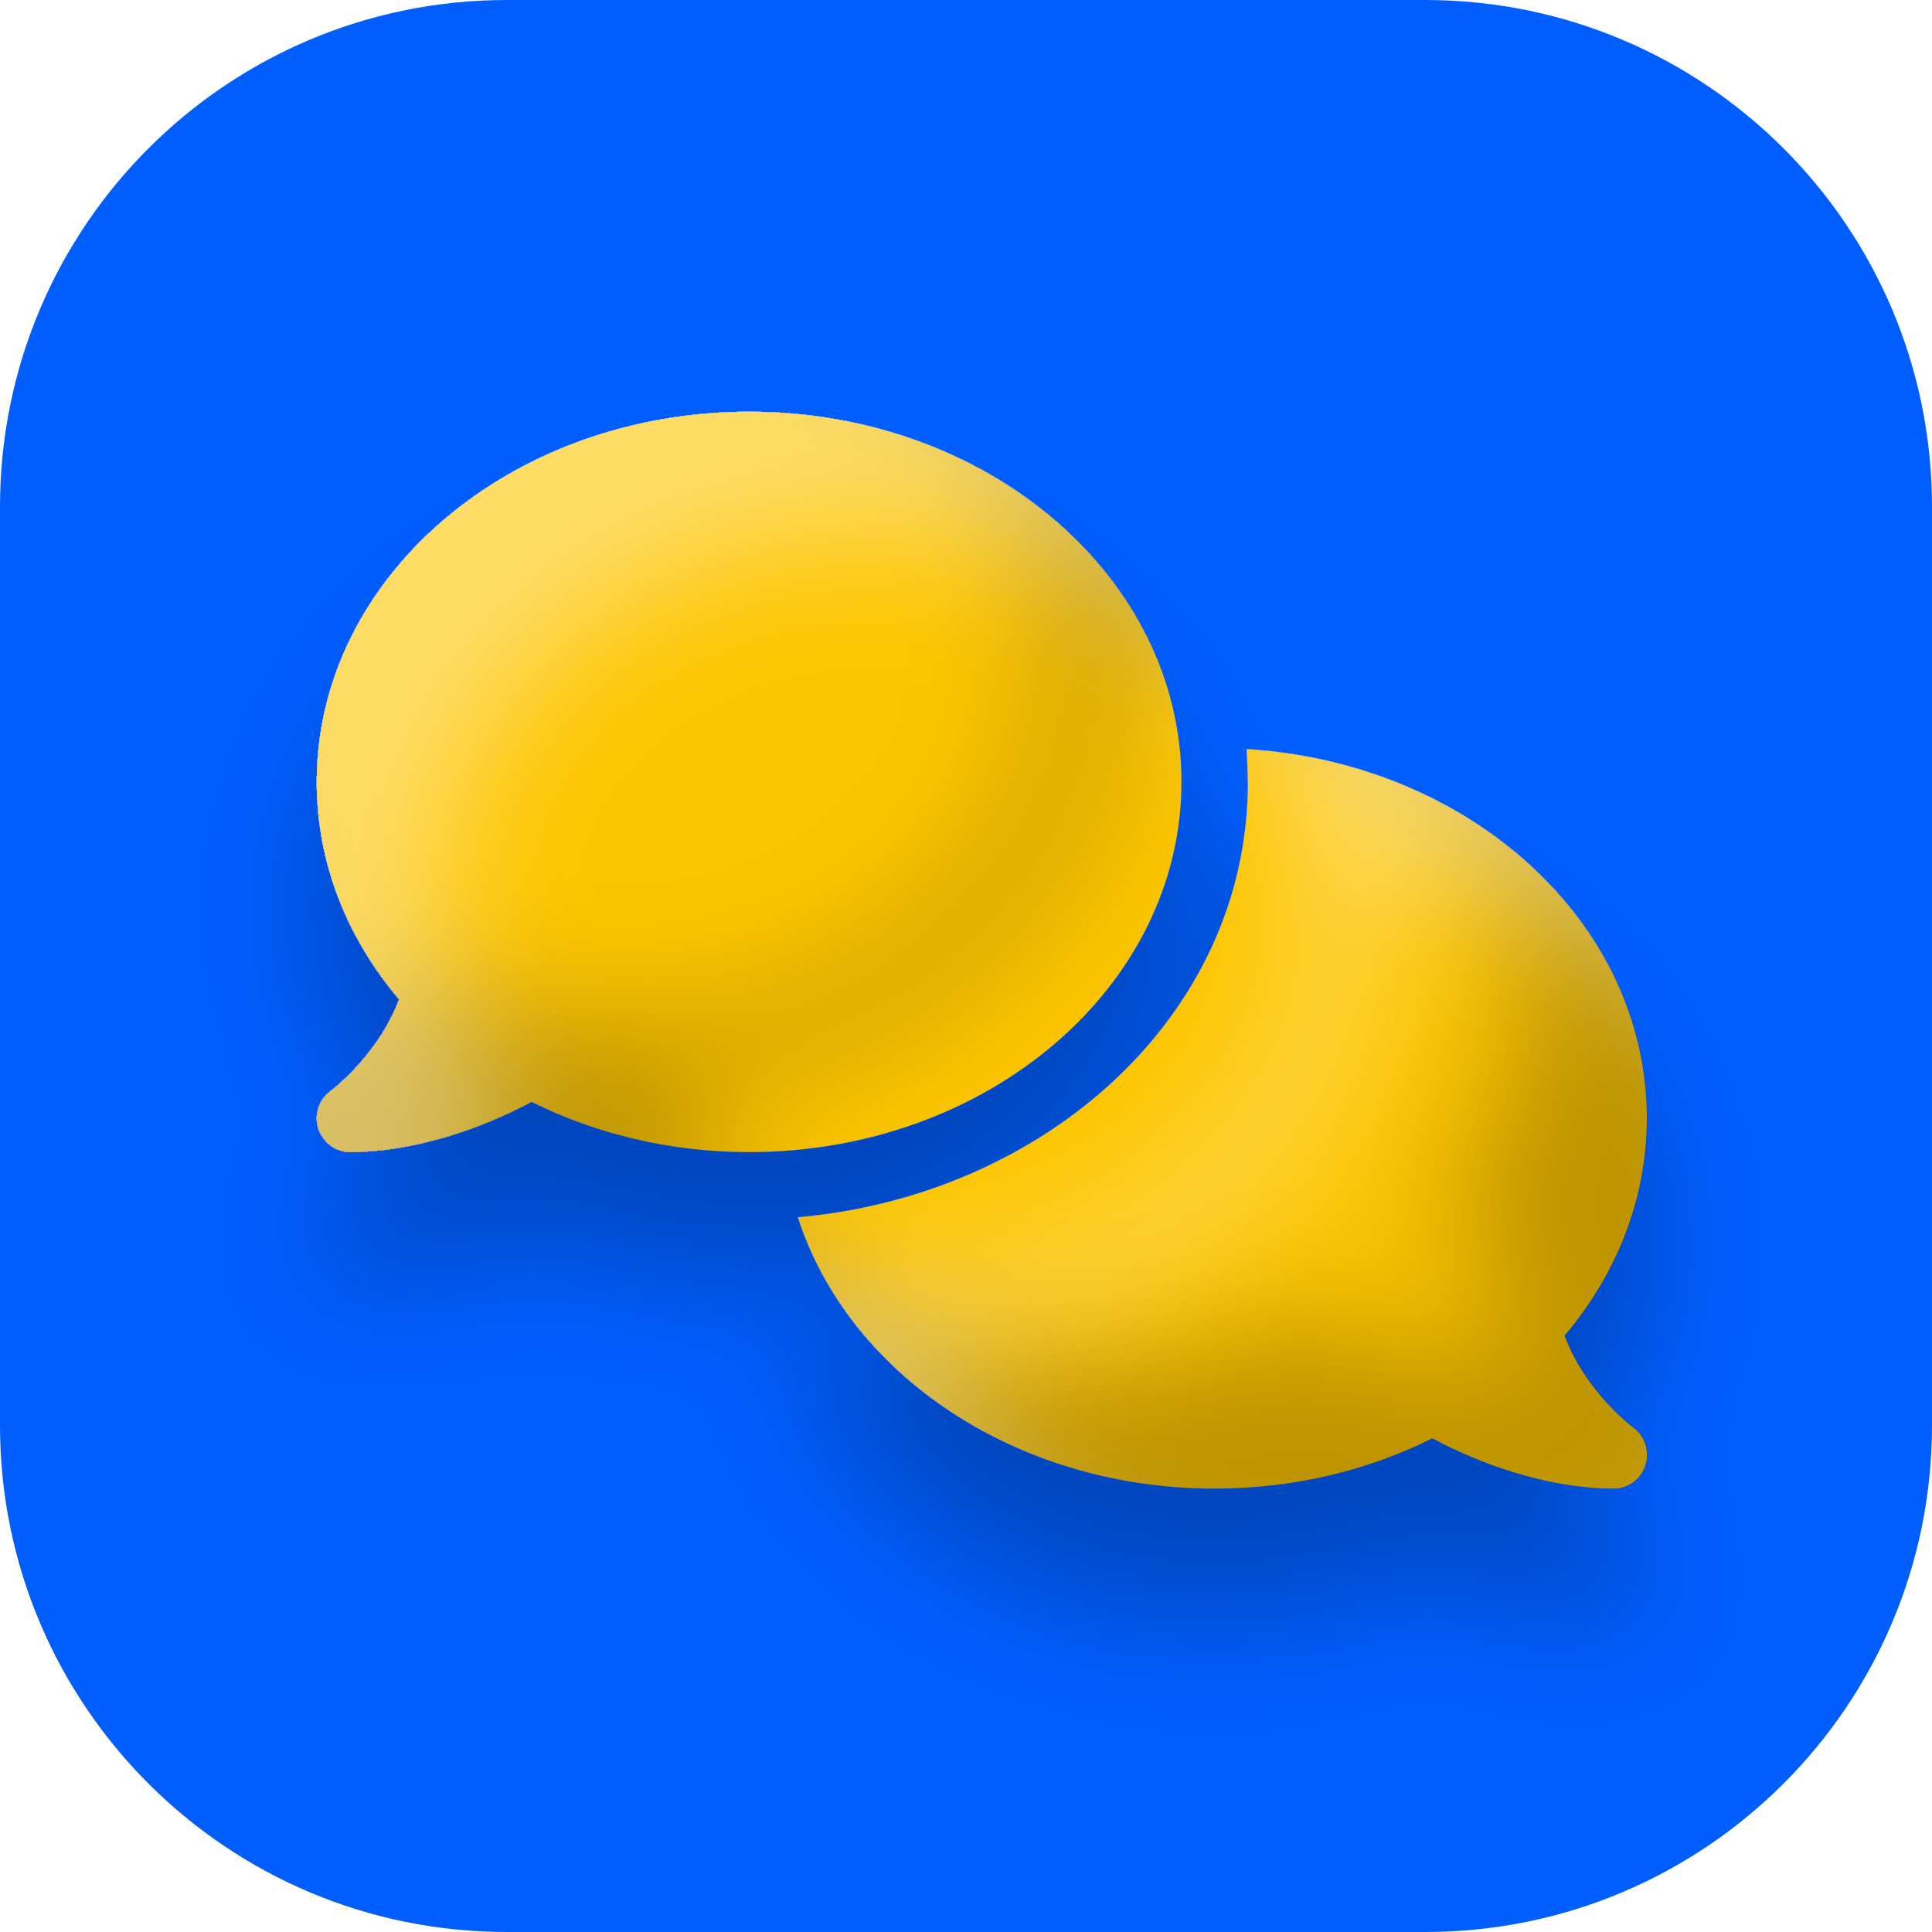
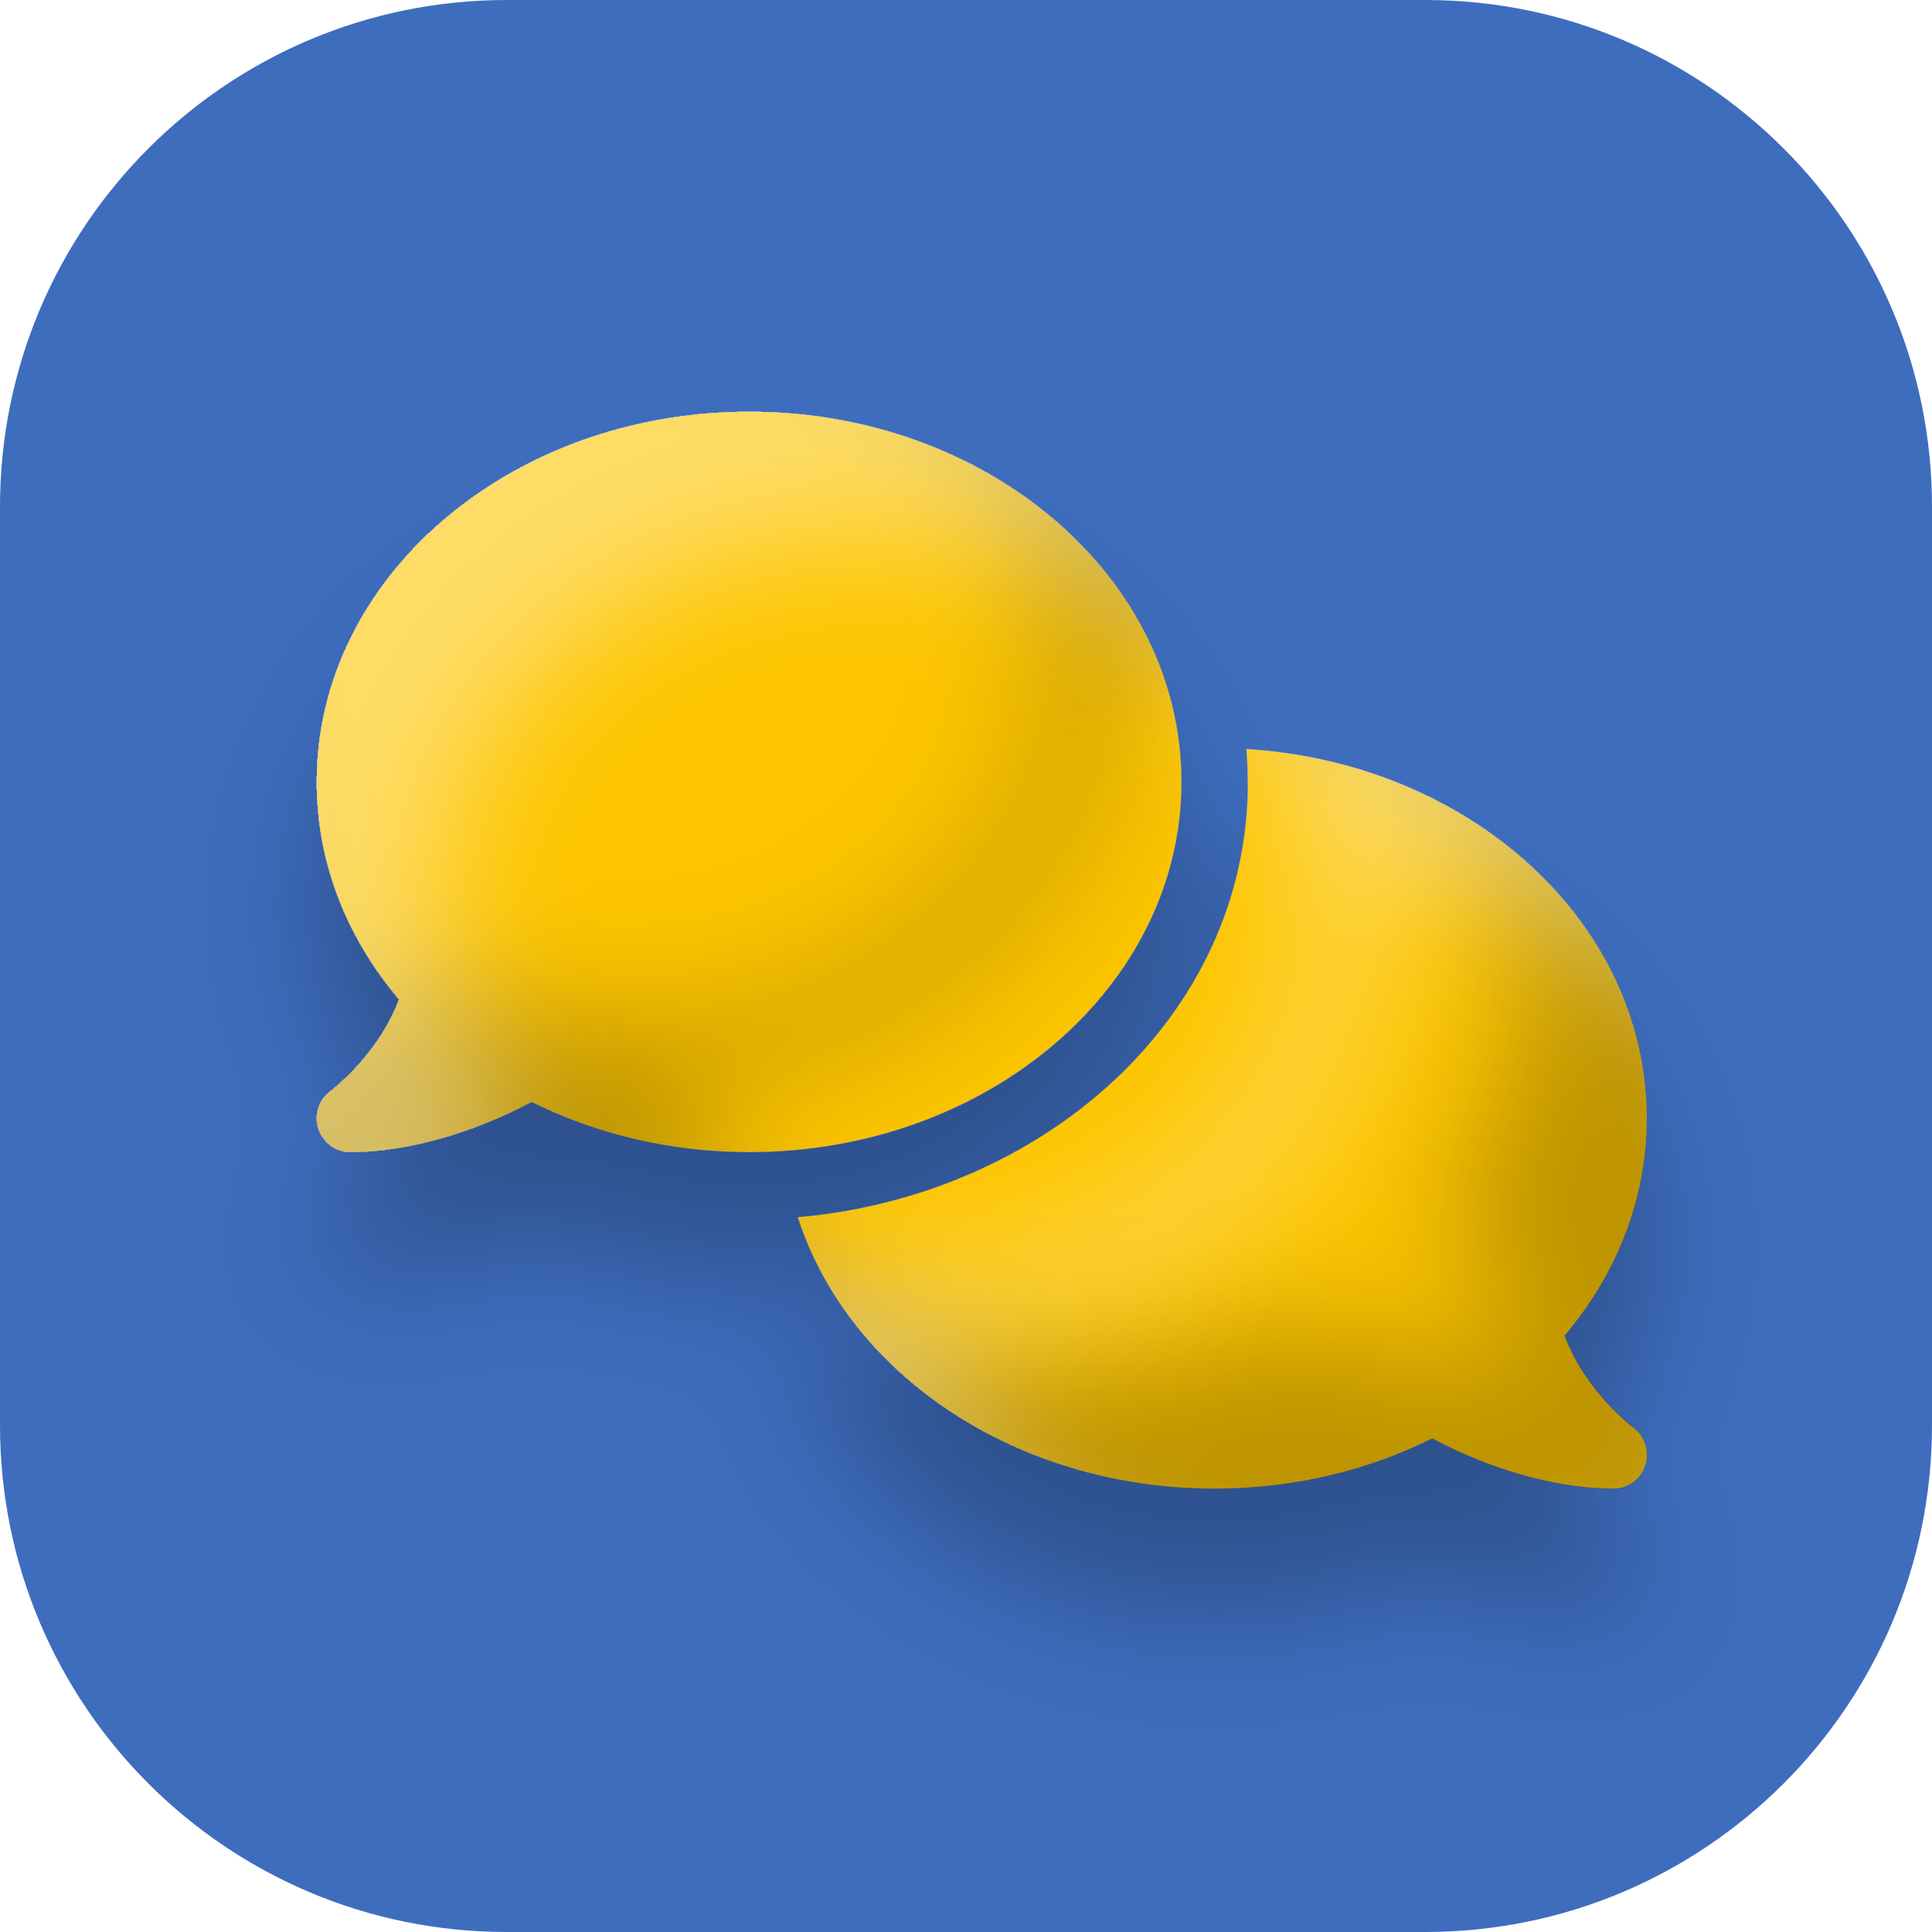
<svg xmlns="http://www.w3.org/2000/svg" width="61" height="61" viewBox="0 0 61 61" fill="none">
-   <rect width="61" height="61" rx="16" fill="#005EFF" />
+   <rect width="61" height="61" rx="16" fill="#3E6DBE" />
  <g filter="url(#filter0_dii_167_85)">
    <path d="M23.651 36.375C31.192 36.375 37.302 31.142 37.302 24.688C37.302 18.233 31.192 13 23.651 13C16.111 13 10.001 18.233 10.001 24.688C10.001 27.251 10.965 29.622 12.6 31.554C12.37 32.178 12.029 32.729 11.668 33.194C11.353 33.606 11.031 33.925 10.795 34.144C10.677 34.25 10.578 34.336 10.513 34.389C10.48 34.416 10.454 34.436 10.44 34.443L10.427 34.456C10.066 34.728 9.909 35.206 10.053 35.638C10.198 36.069 10.598 36.375 11.051 36.375C12.481 36.375 13.925 36.003 15.126 35.545C15.73 35.312 16.294 35.053 16.787 34.788C18.801 35.797 21.144 36.375 23.651 36.375ZM39.402 24.688C39.402 32.145 32.898 37.763 25.193 38.434C26.788 43.374 32.078 47 38.352 47C40.859 47 43.202 46.422 45.223 45.413C45.715 45.678 46.273 45.938 46.877 46.17C48.078 46.628 49.521 47 50.952 47C51.405 47 51.812 46.701 51.95 46.263C52.087 45.825 51.937 45.346 51.569 45.074L51.556 45.061C51.543 45.048 51.517 45.034 51.484 45.008C51.418 44.955 51.32 44.875 51.202 44.762C50.965 44.543 50.644 44.224 50.329 43.812C49.968 43.348 49.626 42.79 49.397 42.172C51.031 40.246 51.996 37.876 51.996 35.306C51.996 29.143 46.424 24.09 39.356 23.652C39.382 23.99 39.395 24.335 39.395 24.681L39.402 24.688Z" fill="url(#paint0_linear_167_85)" />
  </g>
  <defs>
    <filter id="filter0_dii_167_85" x="6" y="9" width="50" height="46" filterUnits="userSpaceOnUse" color-interpolation-filters="sRGB">
      <feFlood flood-opacity="0" result="BackgroundImageFix" />
      <feColorMatrix in="SourceAlpha" type="matrix" values="0 0 0 0 0 0 0 0 0 0 0 0 0 0 0 0 0 0 127 0" result="hardAlpha" />
      <feOffset dy="4" />
      <feGaussianBlur stdDeviation="2" />
      <feComposite in2="hardAlpha" operator="out" />
      <feColorMatrix type="matrix" values="0 0 0 0 0 0 0 0 0 0 0 0 0 0 0 0 0 0 0.25 0" />
      <feBlend mode="normal" in2="BackgroundImageFix" result="effect1_dropShadow_167_85" />
      <feBlend mode="normal" in="SourceGraphic" in2="effect1_dropShadow_167_85" result="shape" />
      <feColorMatrix in="SourceAlpha" type="matrix" values="0 0 0 0 0 0 0 0 0 0 0 0 0 0 0 0 0 0 127 0" result="hardAlpha" />
      <feOffset dx="-4" dy="-4" />
      <feGaussianBlur stdDeviation="2" />
      <feComposite in2="hardAlpha" operator="arithmetic" k2="-1" k3="1" />
      <feColorMatrix type="matrix" values="0 0 0 0 0 0 0 0 0 0 0 0 0 0 0 0 0 0 0.25 0" />
      <feBlend mode="normal" in2="shape" result="effect2_innerShadow_167_85" />
      <feColorMatrix in="SourceAlpha" type="matrix" values="0 0 0 0 0 0 0 0 0 0 0 0 0 0 0 0 0 0 127 0" result="hardAlpha" />
      <feOffset dx="4" dy="4" />
      <feGaussianBlur stdDeviation="2" />
      <feComposite in2="hardAlpha" operator="arithmetic" k2="-1" k3="1" />
      <feColorMatrix type="matrix" values="0 0 0 0 1 0 0 0 0 1 0 0 0 0 1 0 0 0 0.4 0" />
      <feBlend mode="normal" in2="effect2_innerShadow_167_85" result="effect3_innerShadow_167_85" />
    </filter>
    <linearGradient id="paint0_linear_167_85" x1="16" y1="6.5" x2="50" y2="60" gradientUnits="userSpaceOnUse">
      <stop stop-color="#FDC500" />
      <stop offset="1" stop-color="#FDC500" />
    </linearGradient>
  </defs>
</svg>
